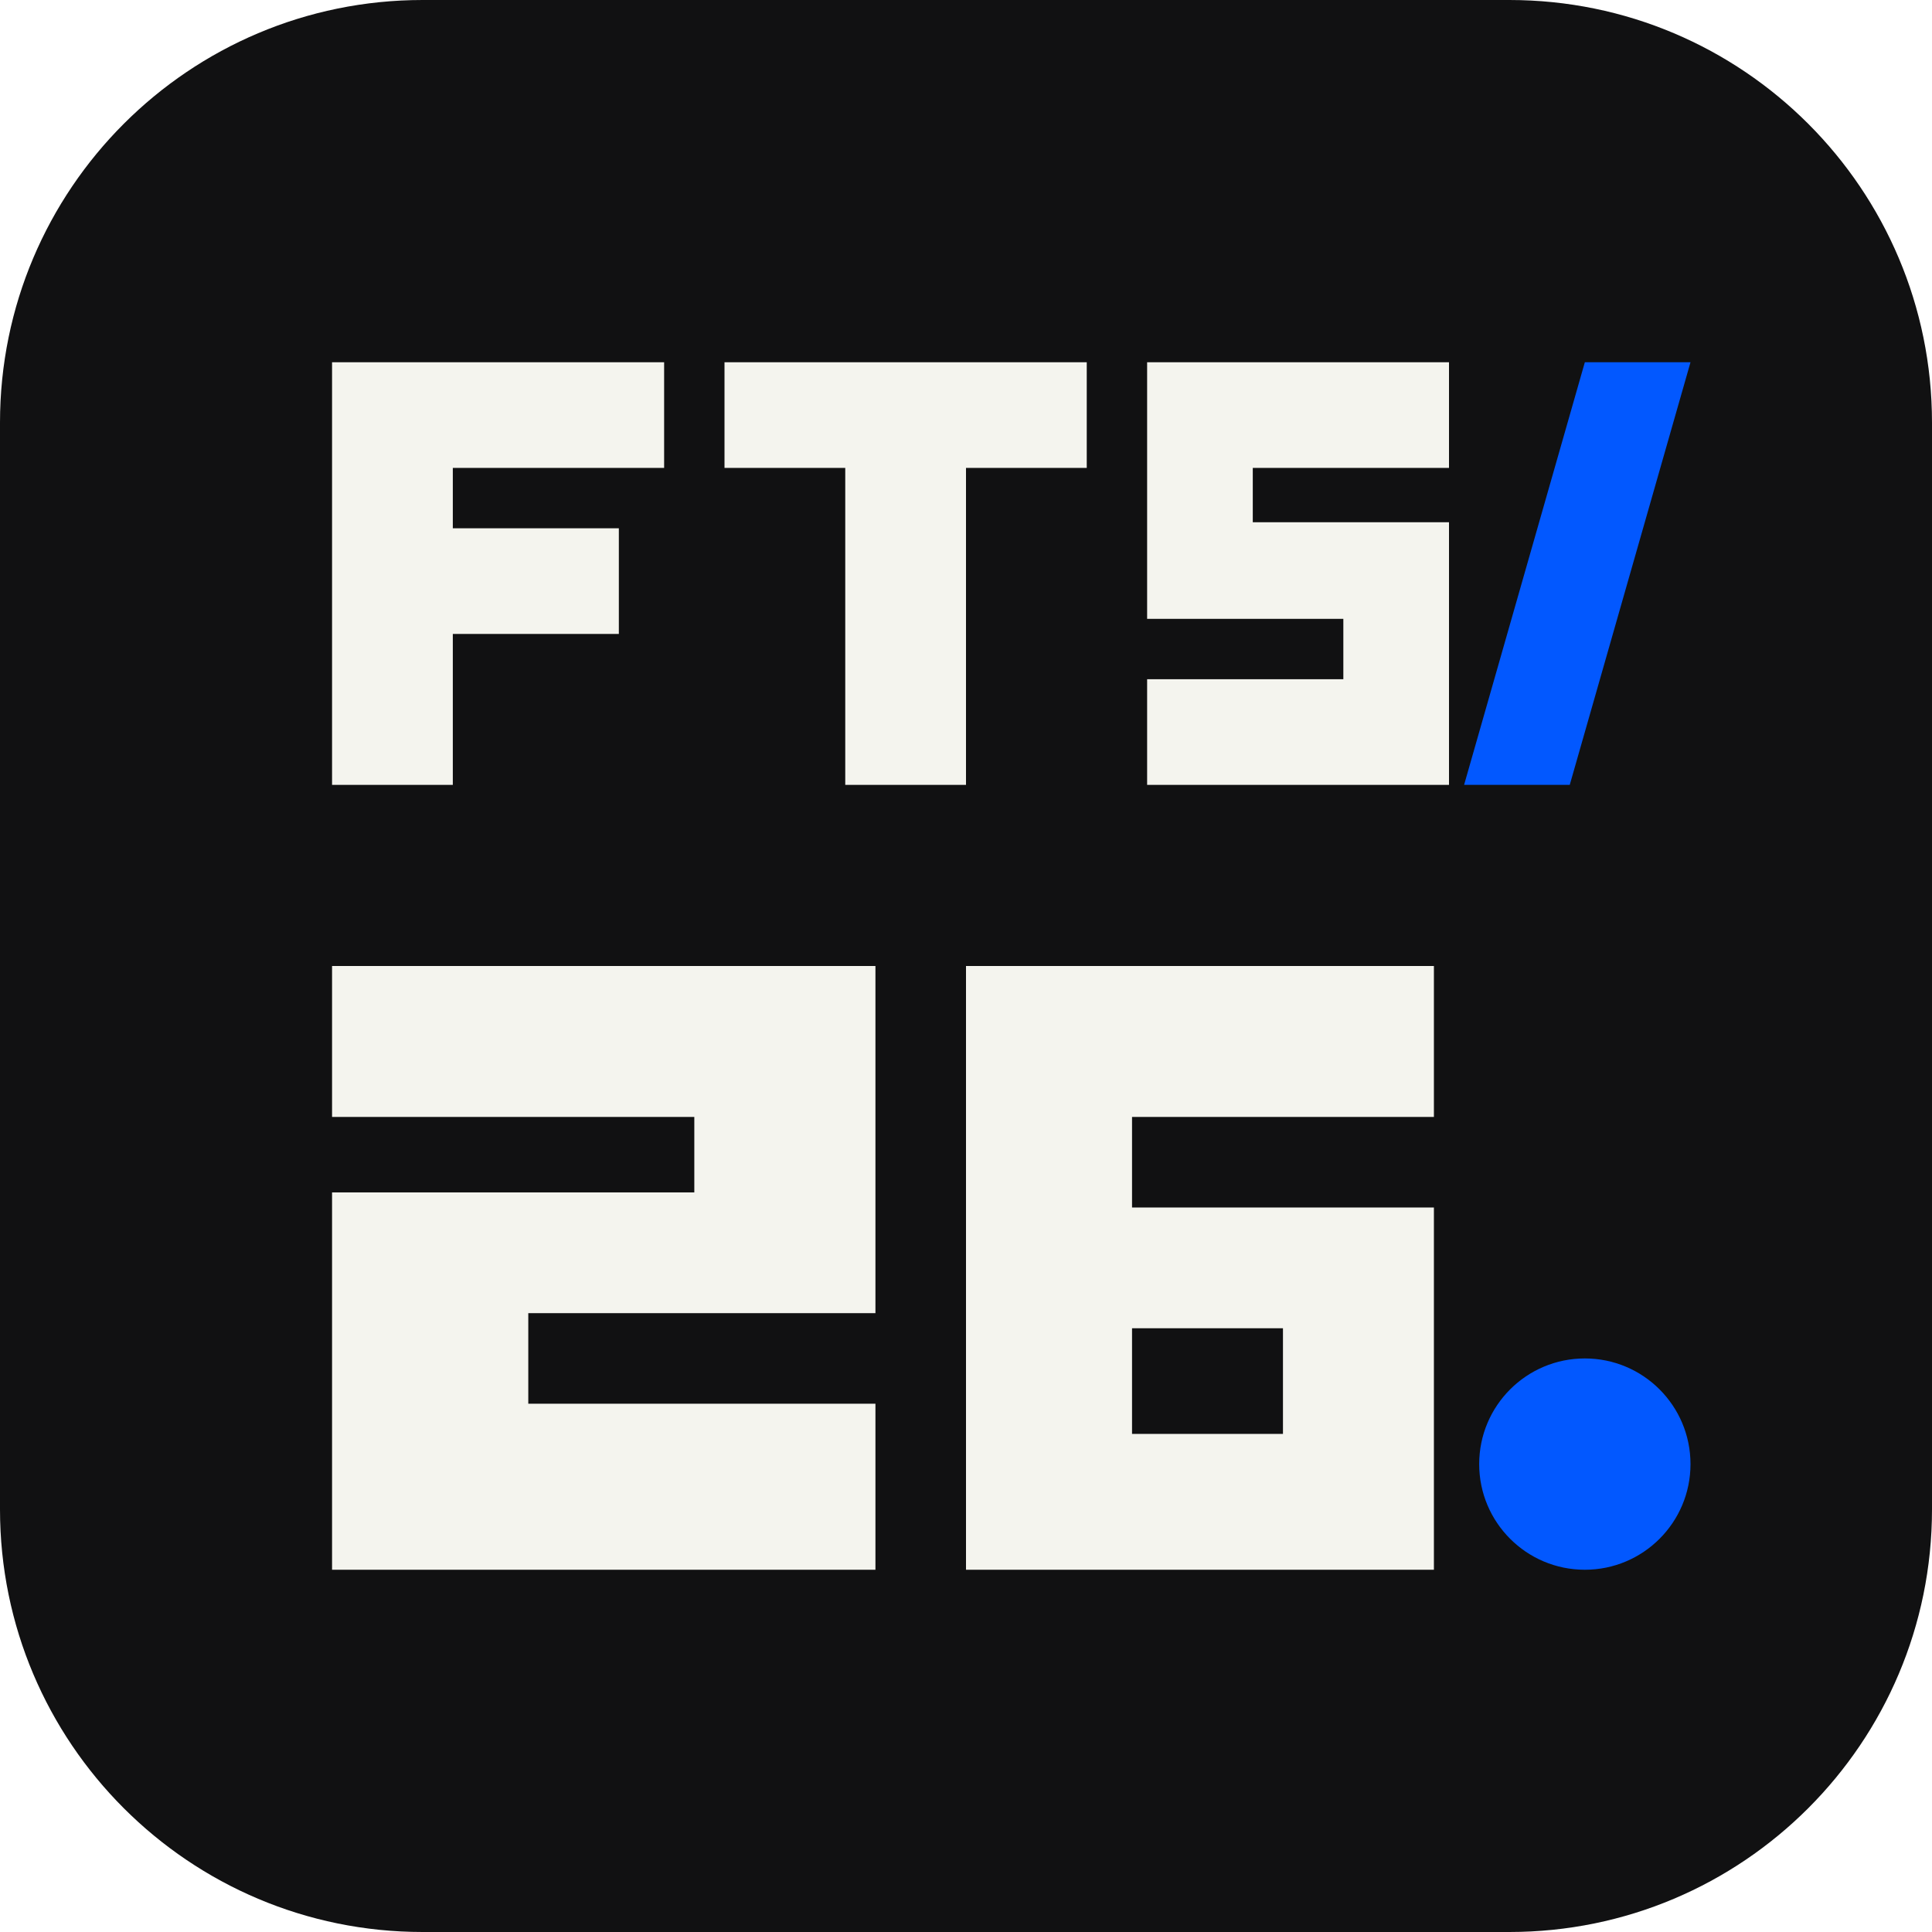
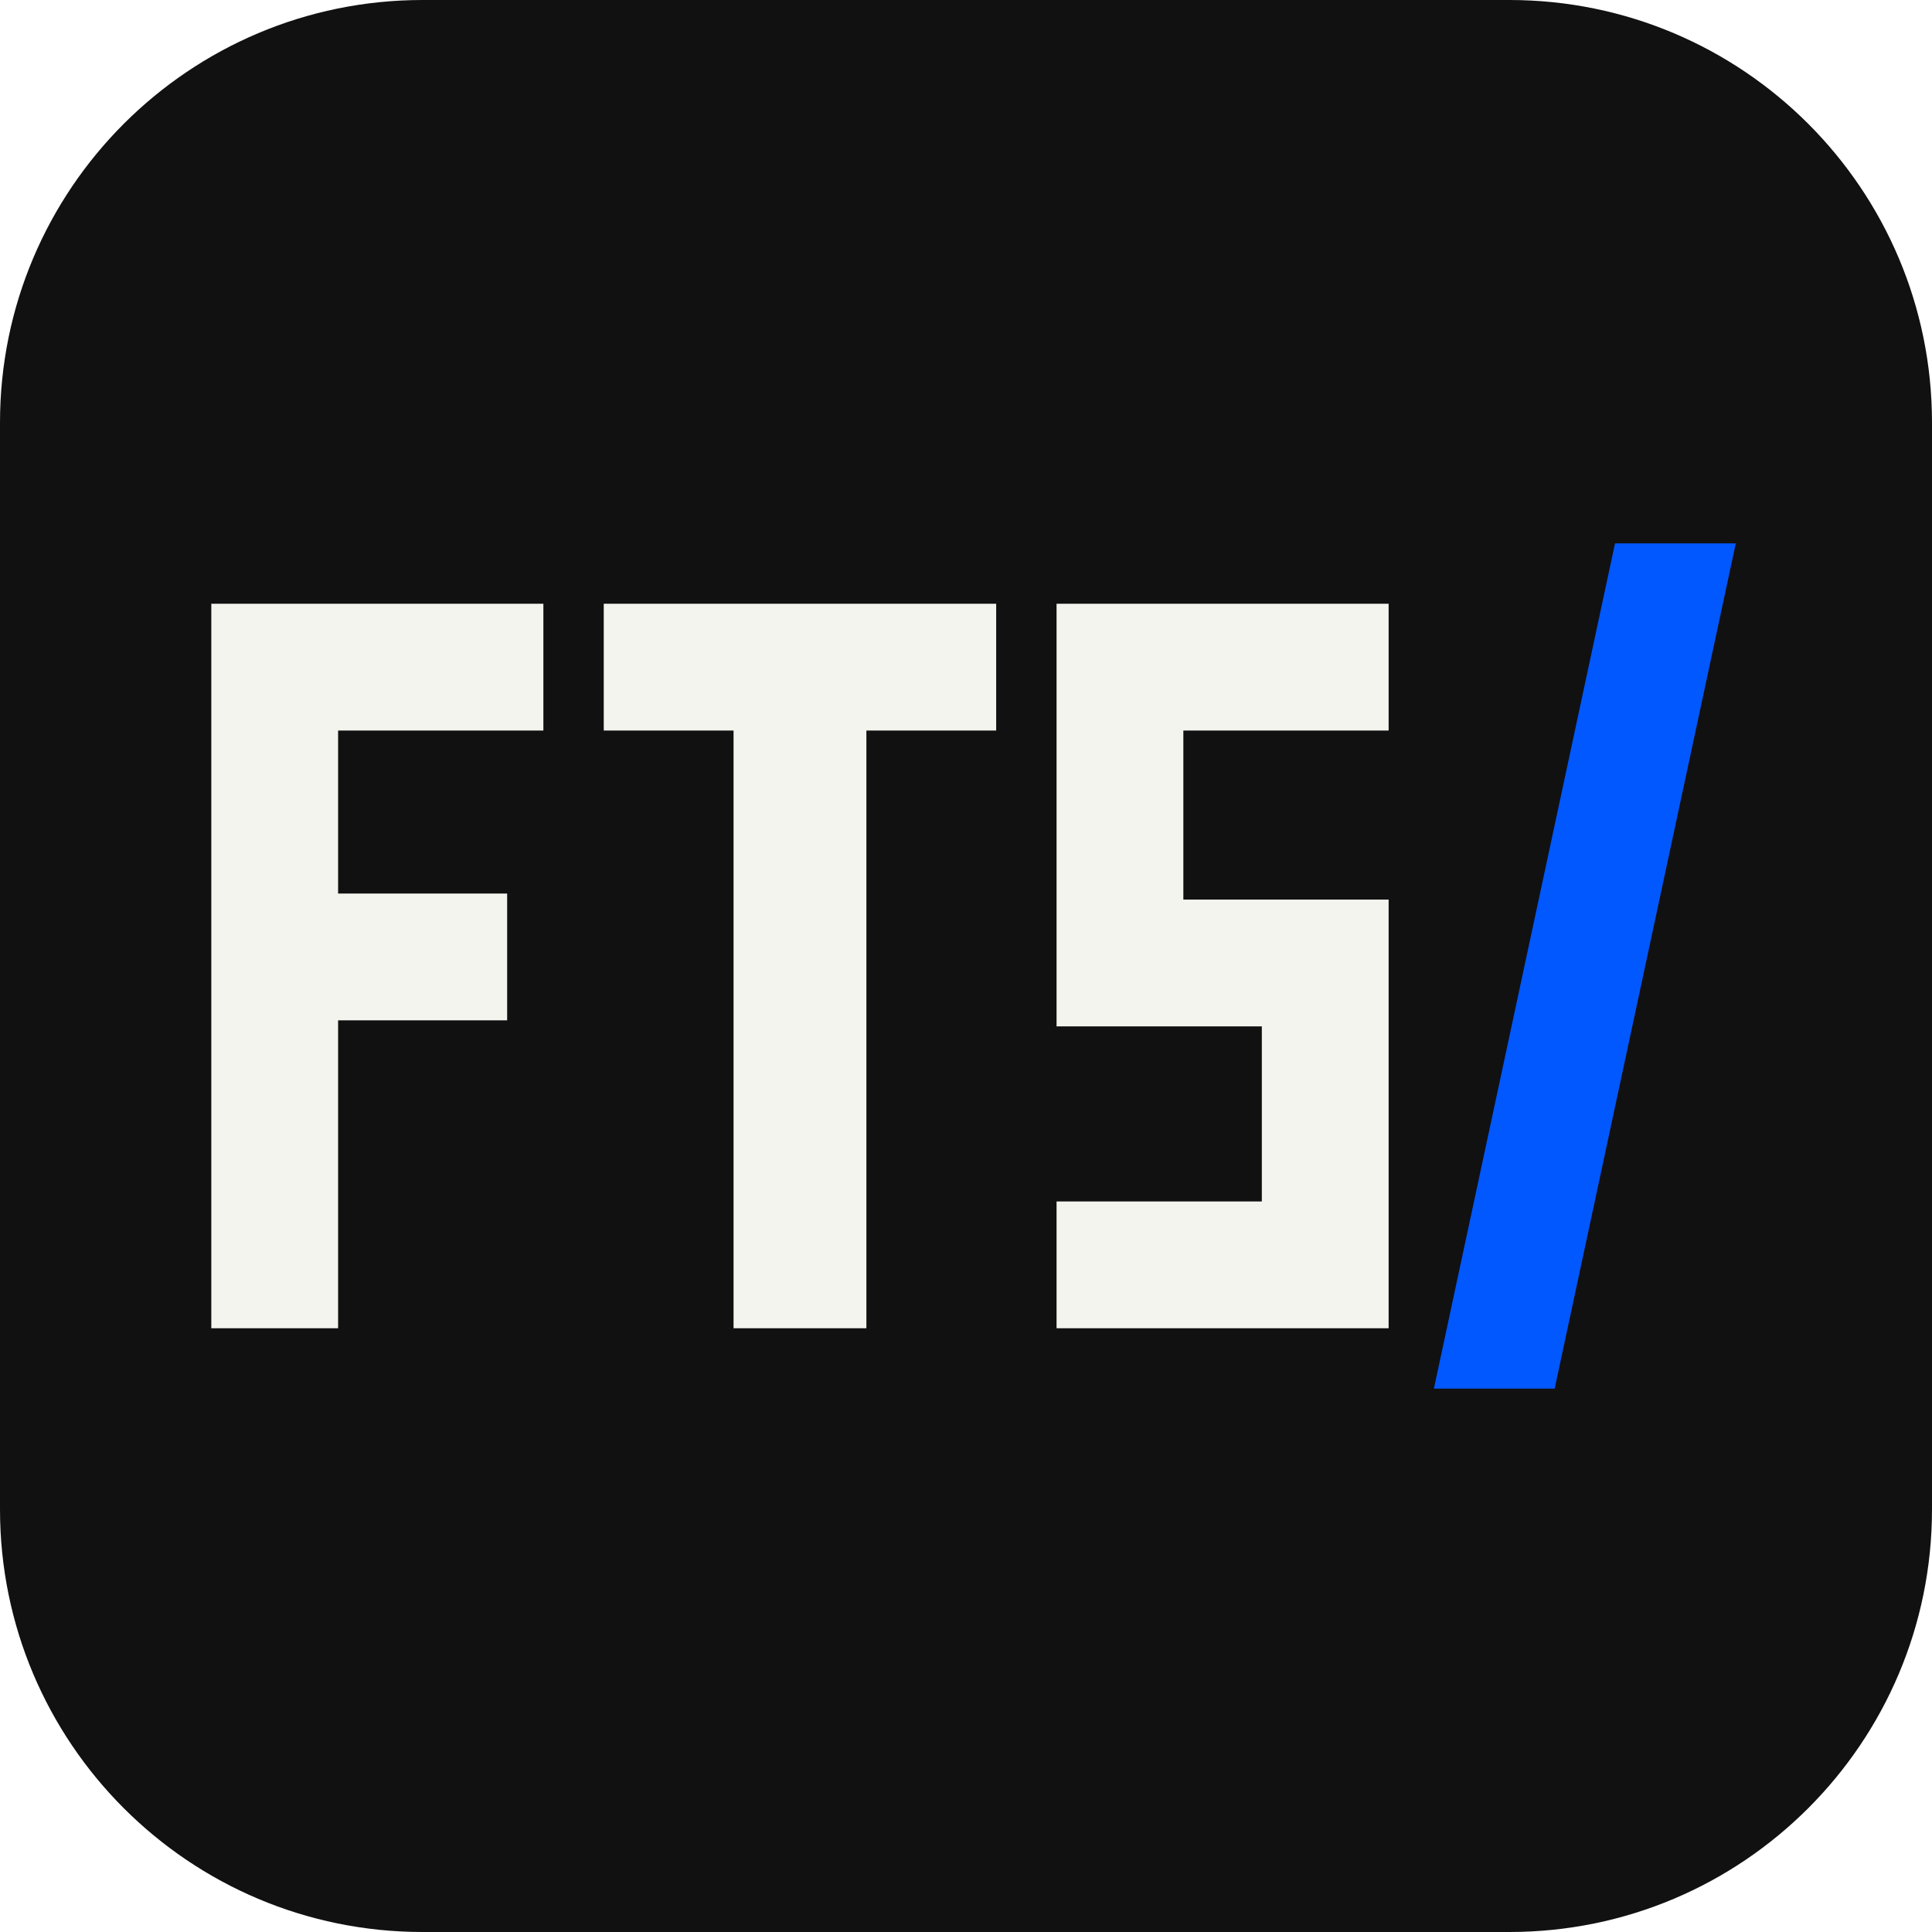
<svg xmlns="http://www.w3.org/2000/svg" viewBox="0 0 64 64" fill="none">
  <rect width="64" height="64" rx="14" fill="#111112" />
-   <path d="M11 12H22V15.5H15V17.5H20.5V21H15V26H11V12Z" fill="#F4F4EE" />
-   <path d="M24 12H36V15.5H32V26H28V15.5H24V12Z" fill="#F4F4EE" />
-   <path d="M38 12H48V15.5H41.5V17.3H48V26H38V22.5H44.5V20.5H38V12Z" fill="#F4F4EE" />
-   <polygon points="48.5,26 52.5,12 56,12 52,26" fill="#0258FF" />
-   <path d="M11 32H29V43.5H17.5V46.5H29V52H11V39.5H23V37H11V32Z" fill="#F4F4EE" />
-   <path fill-rule="evenodd" clip-rule="evenodd" d="M32 32H47.5V37H37.5V40H47.5V52H32V32ZM37.5 44V47.5H42.5V44H37.5Z" fill="#F4F4EE" />
-   <circle cx="52.5" cy="48.5" r="3.5" fill="#0258FF" />
+   <path d="M7 20H18V24.2H11.2V29.6H16.8V33.8H11.2V44H7V20Z" fill="#F4F4EE" />
+   <path d="M20 20H33V24.2H28.7V44H24.3V24.2H20V20Z" fill="#F4F4EE" />
+   <path d="M35 20H46V24.2H39.2V29.8H46V44H35V39.8H41.8V34H35V20Z" fill="#F4F4EE" />
+   <polygon points="47.5,46 53.5,18 57.5,18 51.5,46" fill="#0258FF" />
</svg>
